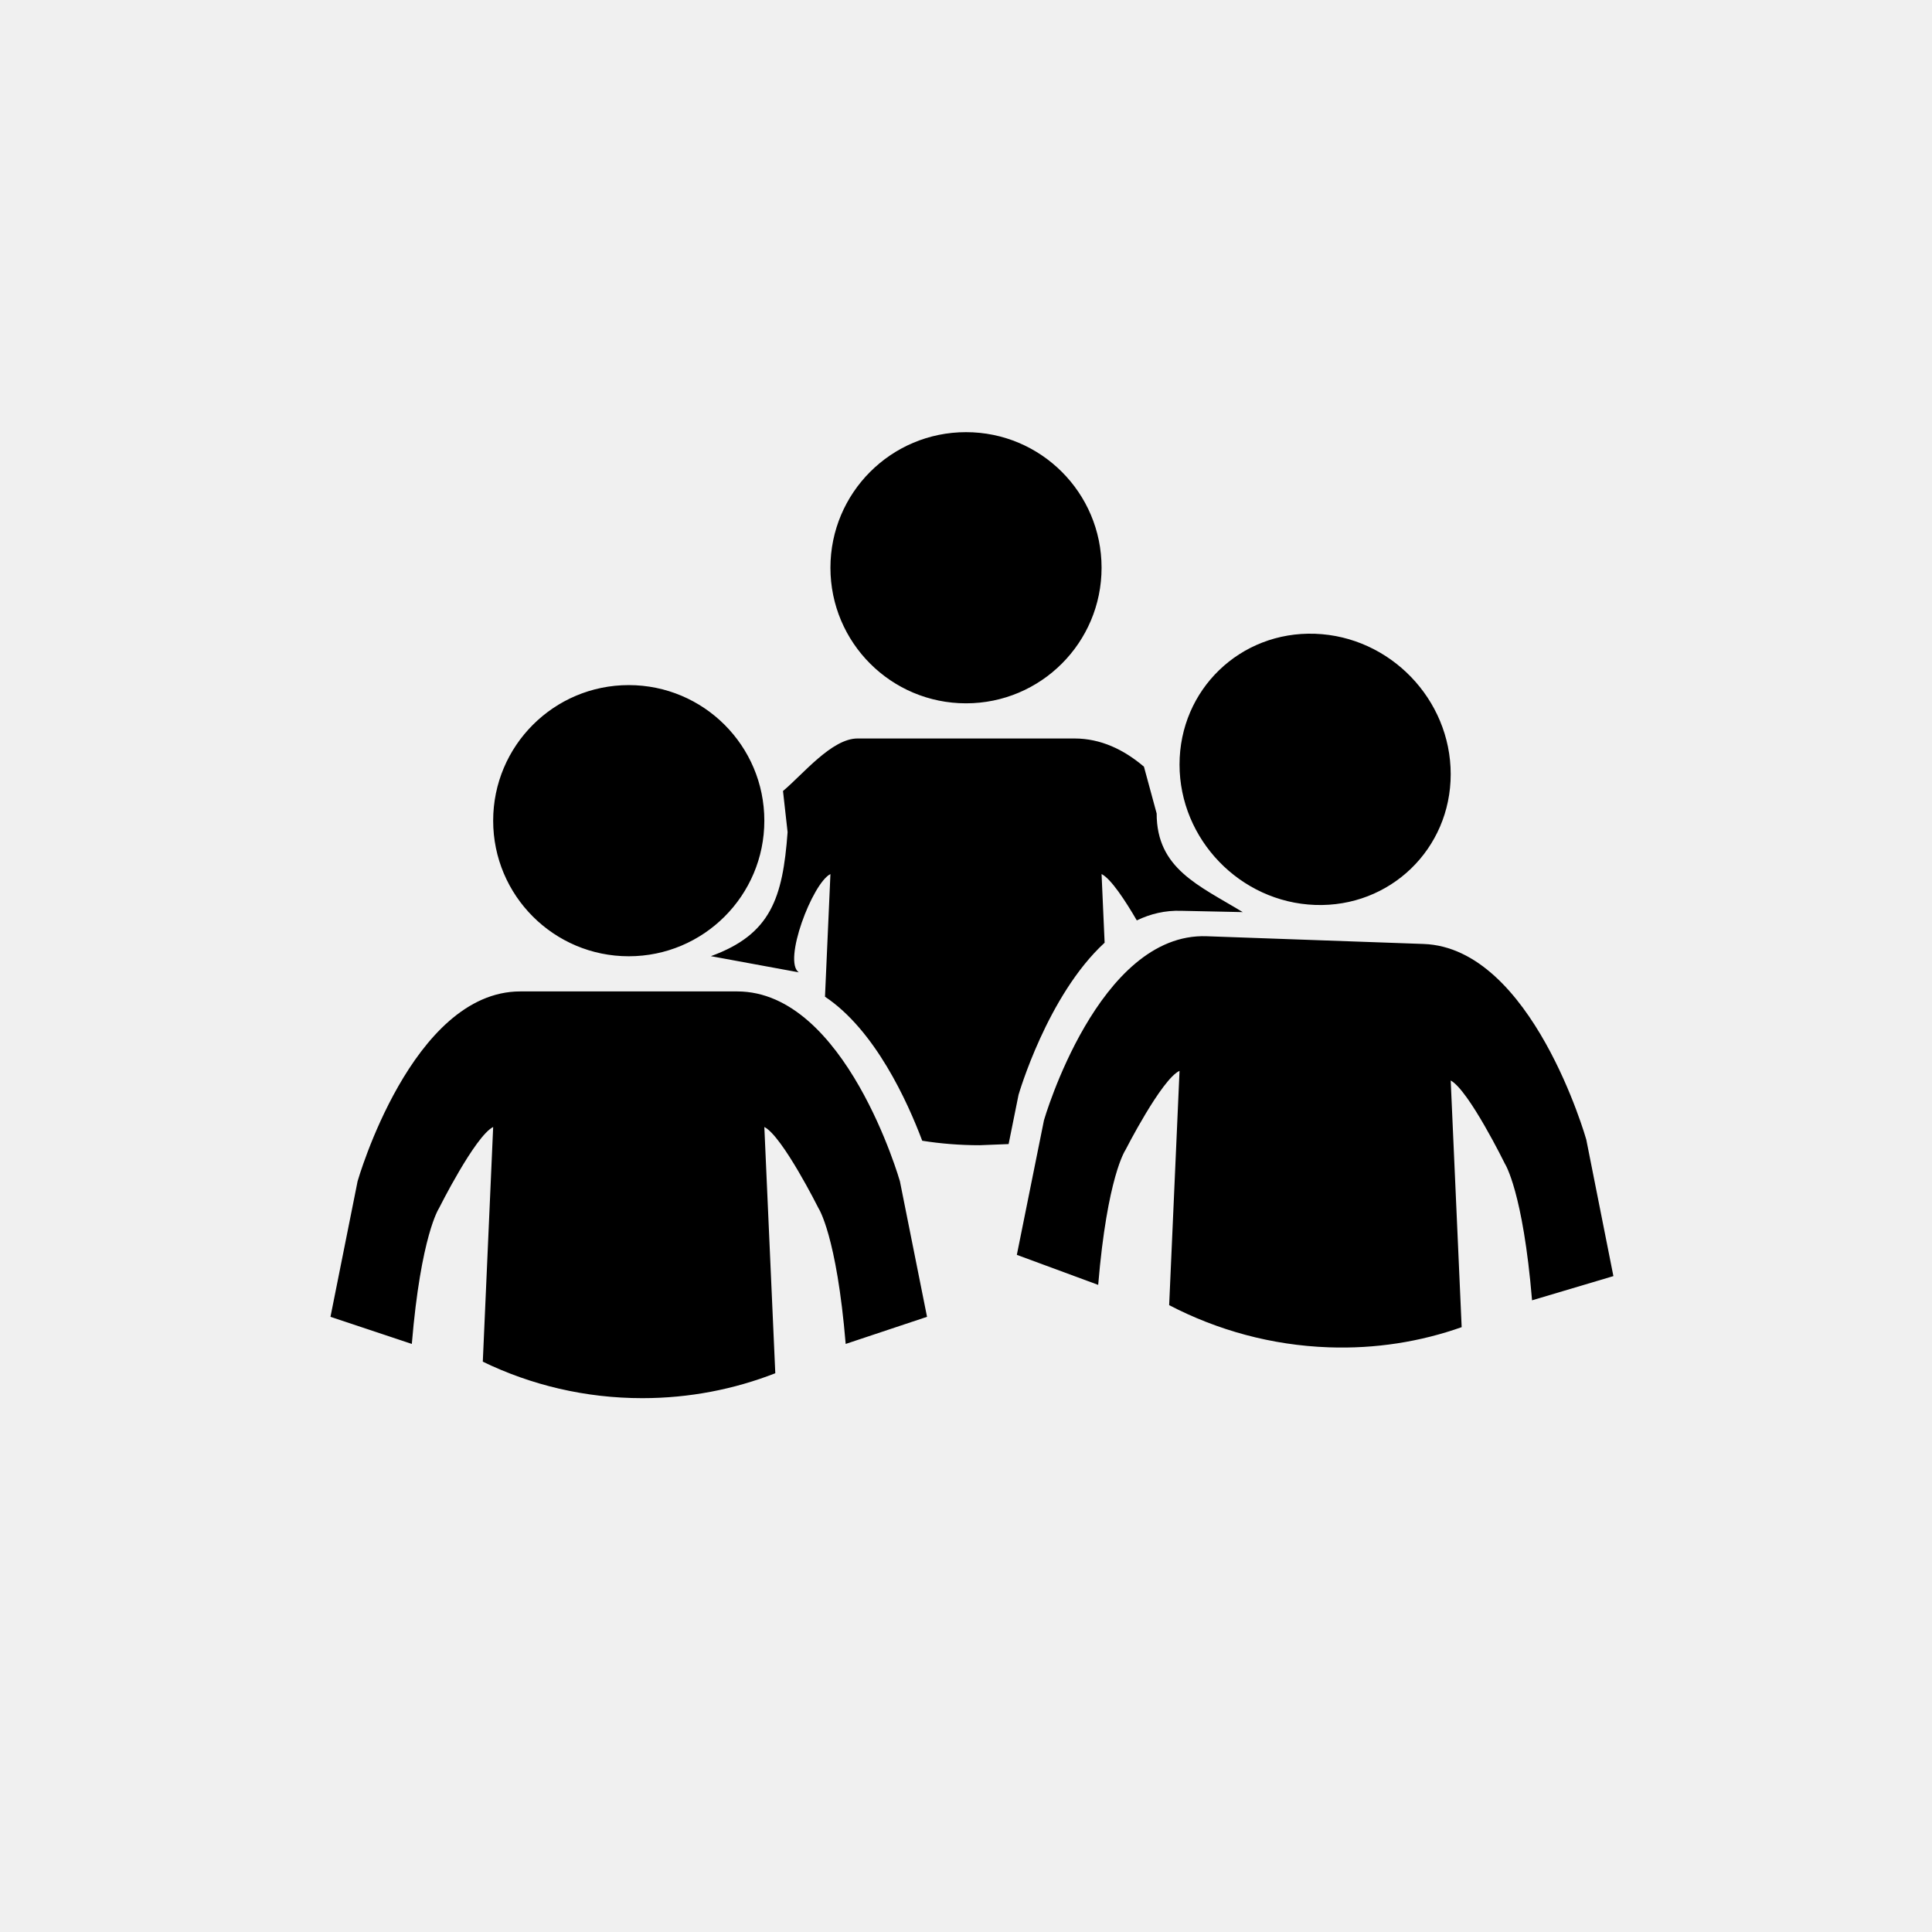
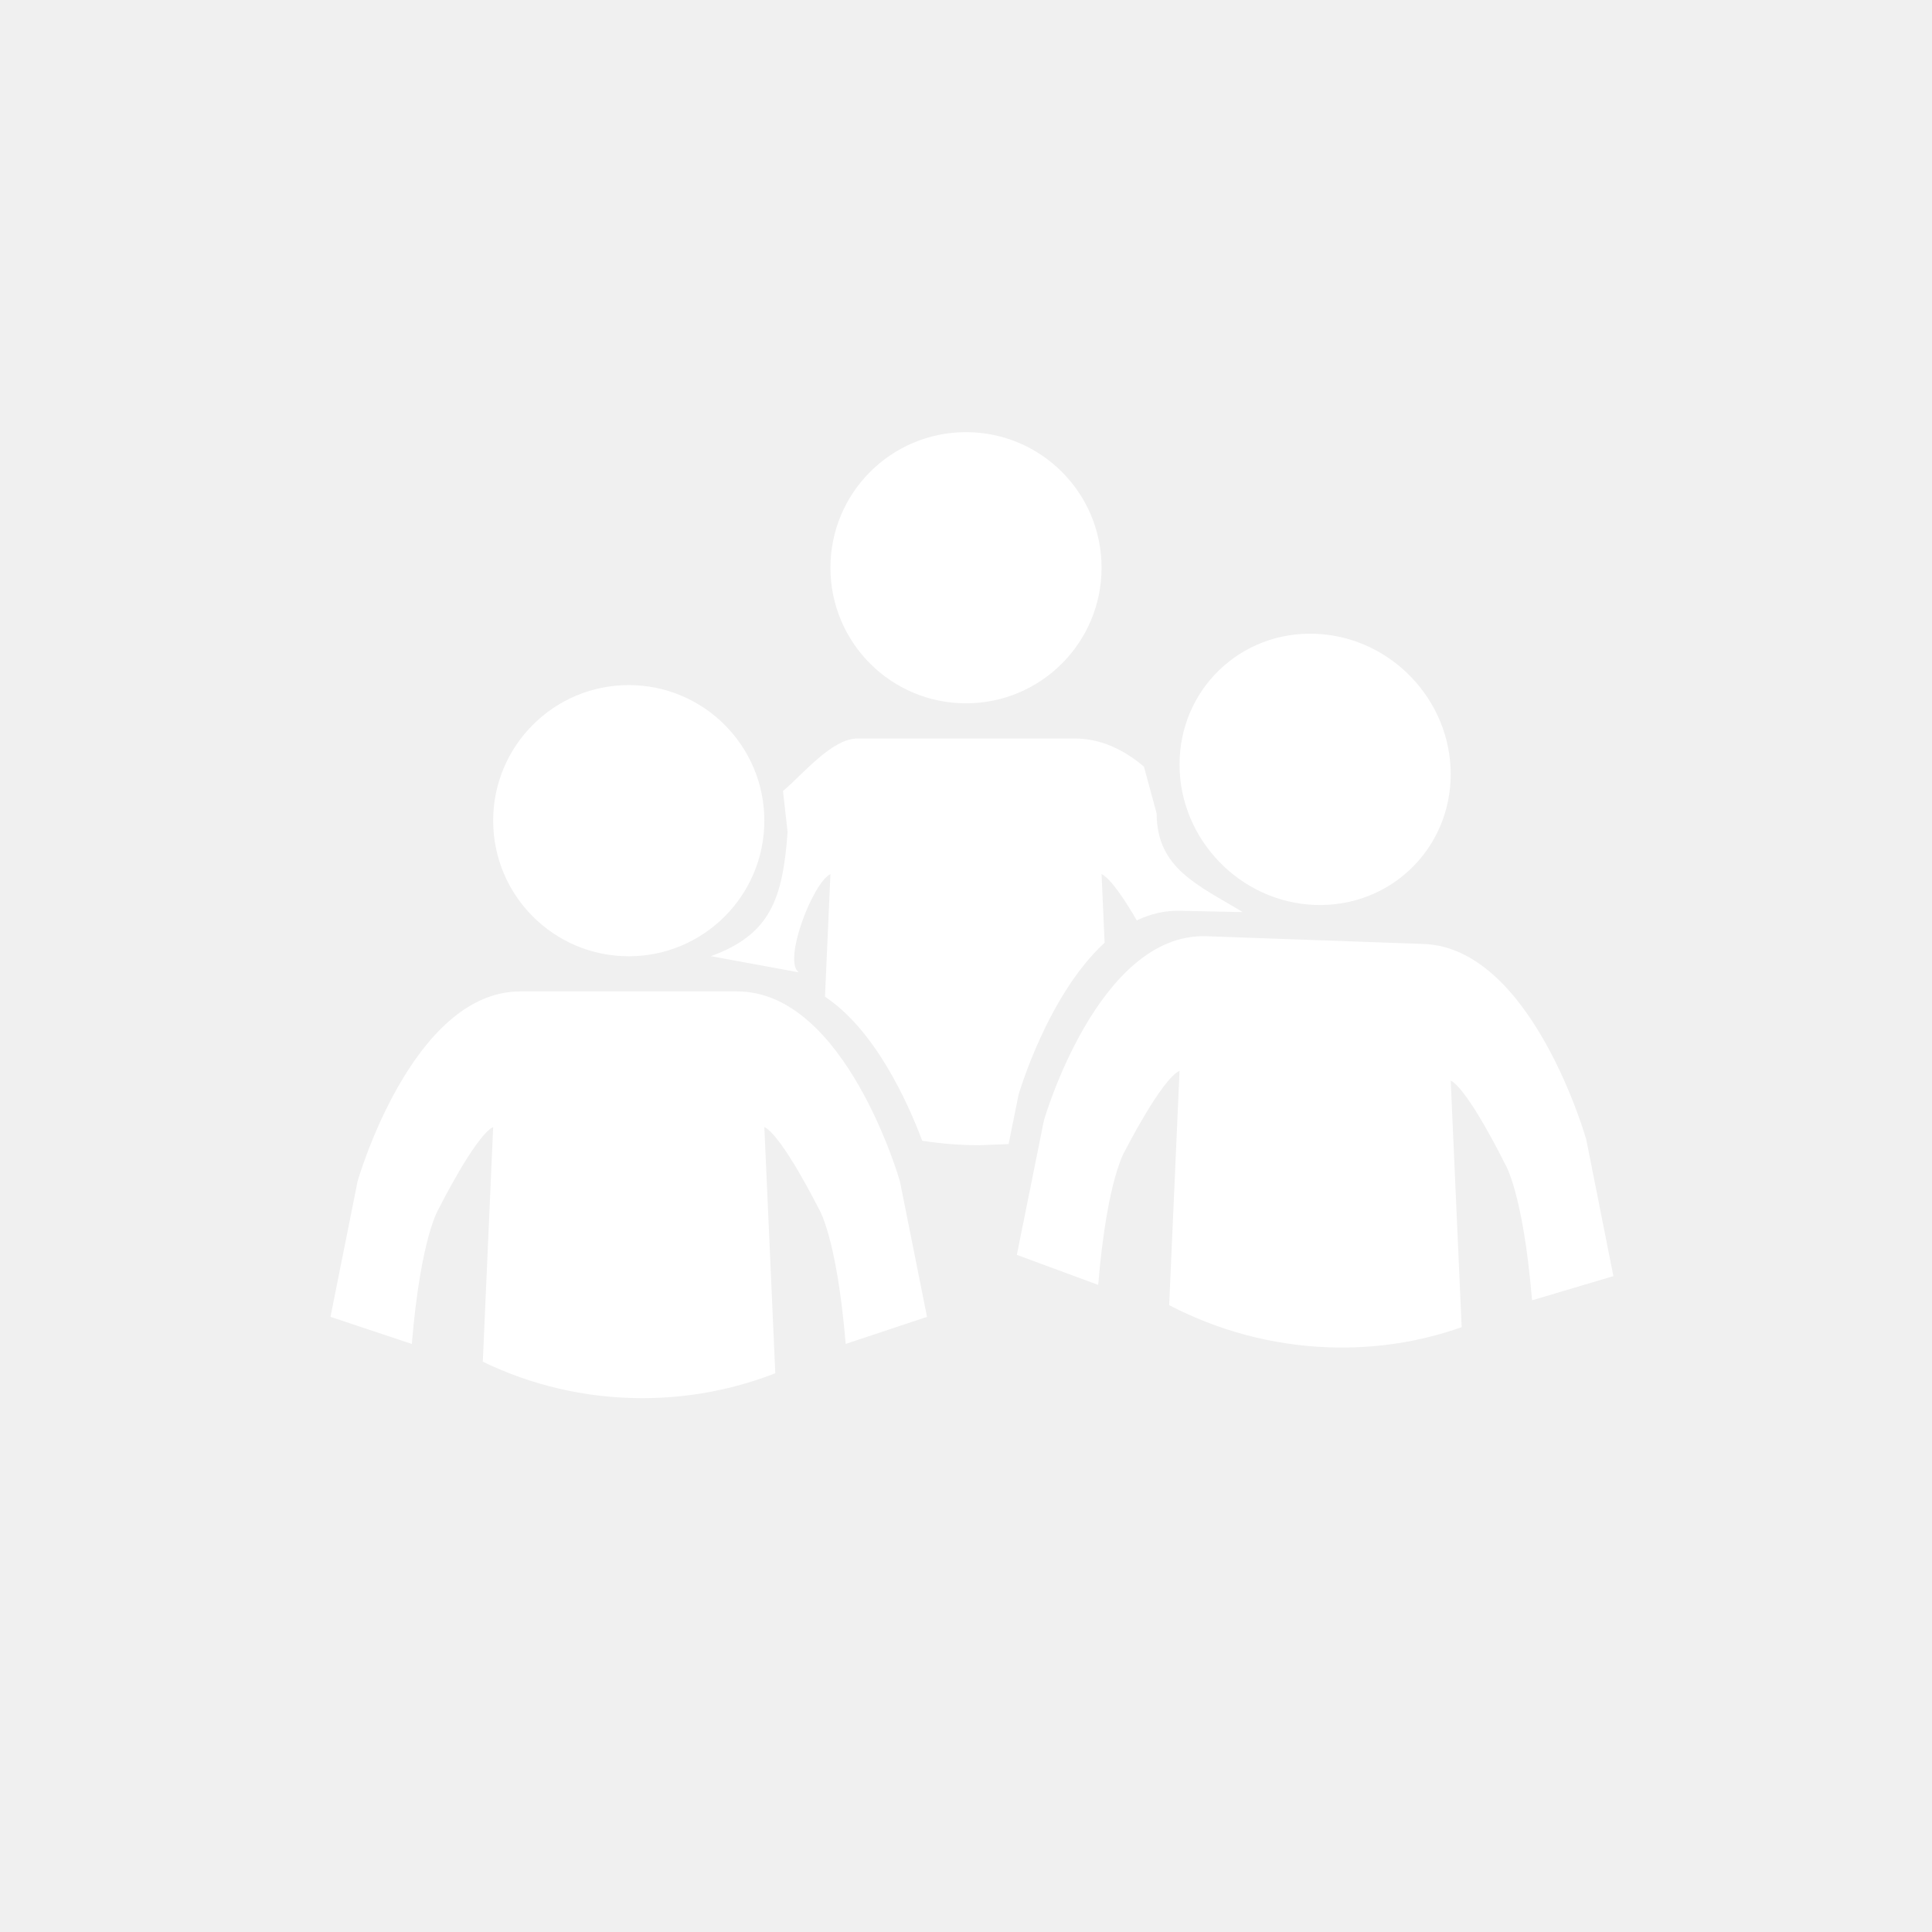
- <svg xmlns="http://www.w3.org/2000/svg" width="800px" height="800px" viewBox="0 0 76 76" version="1.1" baseProfile="full" enable-background="new 0 0 76.00 76.00" xml:space="preserve">
-   <path fill="#000000" fill-opacity="1" stroke-width="0.2" stroke-linejoin="round" d="M 38,17C 40.946,17 43.333,19.388 43.333,22.333C 43.333,25.279 40.946,27.667 38,27.667C 35.054,27.667 32.667,25.279 32.667,22.333C 32.667,19.388 35.054,17 38,17 Z M 32.667,34.383C 31.956,34.739 30.783,37.833 31.426,38.25L 27.964,37.613C 30.319,36.76 30.791,35.334 30.982,32.733L 30.801,31.116C 31.574,30.473 32.718,29.05 33.733,29.05L 42.267,29.05C 43.304,29.05 44.215,29.491 45,30.159L 45.5,32C 45.5,34.174 47.156,34.827 48.886,35.88L 46.467,35.829C 45.838,35.807 45.255,35.948 44.719,36.206C 44.264,35.425 43.703,34.568 43.333,34.383L 43.453,37.084C 41.196,39.157 40.067,43.068 40.067,43.068L 39.676,45.005L 38.533,45.05C 37.766,45.05 37.013,44.99 36.278,44.874C 35.693,43.321 34.418,40.516 32.453,39.208L 32.667,34.383 Z M 24.733,26.95C 27.679,26.95 30.067,29.338 30.067,32.283C 30.067,35.229 27.679,37.617 24.733,37.617C 21.788,37.617 19.4,35.229 19.4,32.283C 19.4,29.338 21.788,26.95 24.733,26.95 Z M 19.4,44.333C 18.689,44.689 17.267,47.533 17.267,47.533C 17.267,47.533 16.556,48.6 16.2,52.867L 13,51.8L 14.067,46.467C 14.067,46.467 16.2,39 20.467,39L 29,39C 33.267,39 35.4,46.467 35.4,46.467L 36.467,51.8L 33.267,52.867C 32.911,48.6 32.2,47.533 32.2,47.533C 32.2,47.533 30.778,44.689 30.067,44.333L 30.498,54.02C 28.876,54.653 27.112,55 25.267,55C 23.017,55 20.888,54.484 18.992,53.565L 19.4,44.333 Z M 51.733,24.931C 54.679,25.036 57.067,27.509 57.067,30.454C 57.067,33.4 54.679,35.703 51.733,35.598C 48.788,35.493 46.4,33.02 46.4,30.075C 46.4,27.129 48.788,24.826 51.733,24.931 Z M 46.4,42.124C 45.689,42.455 44.267,45.248 44.267,45.248C 44.267,45.248 43.556,46.29 43.2,50.544L 40,49.363L 41.067,44.068C 41.067,44.068 43.2,36.677 47.467,36.829L 56,37.133C 60.267,37.285 62.4,44.827 62.4,44.827L 63.467,50.199L 60.267,51.151C 59.911,46.872 59.2,45.78 59.2,45.78C 59.2,45.78 57.778,42.885 57.067,42.504L 57.498,52.207C 55.876,52.781 54.112,53.066 52.267,53C 50.017,52.92 47.888,52.328 45.992,51.341L 46.4,42.124 Z " />
+ <svg xmlns="http://www.w3.org/2000/svg" width="800px" height="800px" viewBox="0 0 76 76" version="1.1" baseProfile="full" enable-background="new 0 0 76.00 76.00" xml:space="preserve" transform="rotate(0) scale(1, 1)">
+   <path fill="#ffffff" fill-opacity="1" stroke-width="0.2" stroke-linejoin="round" d="M 38,17C 40.946,17 43.333,19.388 43.333,22.333C 43.333,25.279 40.946,27.667 38,27.667C 35.054,27.667 32.667,25.279 32.667,22.333C 32.667,19.388 35.054,17 38,17 Z M 32.667,34.383C 31.956,34.739 30.783,37.833 31.426,38.25L 27.964,37.613C 30.319,36.76 30.791,35.334 30.982,32.733L 30.801,31.116C 31.574,30.473 32.718,29.05 33.733,29.05L 42.267,29.05C 43.304,29.05 44.215,29.491 45,30.159L 45.5,32C 45.5,34.174 47.156,34.827 48.886,35.88L 46.467,35.829C 45.838,35.807 45.255,35.948 44.719,36.206C 44.264,35.425 43.703,34.568 43.333,34.383L 43.453,37.084C 41.196,39.157 40.067,43.068 40.067,43.068L 39.676,45.005L 38.533,45.05C 37.766,45.05 37.013,44.99 36.278,44.874C 35.693,43.321 34.418,40.516 32.453,39.208L 32.667,34.383 Z M 24.733,26.95C 27.679,26.95 30.067,29.338 30.067,32.283C 30.067,35.229 27.679,37.617 24.733,37.617C 21.788,37.617 19.4,35.229 19.4,32.283C 19.4,29.338 21.788,26.95 24.733,26.95 Z M 19.4,44.333C 18.689,44.689 17.267,47.533 17.267,47.533C 17.267,47.533 16.556,48.6 16.2,52.867L 13,51.8L 14.067,46.467C 14.067,46.467 16.2,39 20.467,39L 29,39C 33.267,39 35.4,46.467 35.4,46.467L 36.467,51.8L 33.267,52.867C 32.911,48.6 32.2,47.533 32.2,47.533C 32.2,47.533 30.778,44.689 30.067,44.333L 30.498,54.02C 28.876,54.653 27.112,55 25.267,55C 23.017,55 20.888,54.484 18.992,53.565L 19.4,44.333 Z M 51.733,24.931C 54.679,25.036 57.067,27.509 57.067,30.454C 57.067,33.4 54.679,35.703 51.733,35.598C 48.788,35.493 46.4,33.02 46.4,30.075C 46.4,27.129 48.788,24.826 51.733,24.931 Z M 46.4,42.124C 45.689,42.455 44.267,45.248 44.267,45.248C 44.267,45.248 43.556,46.29 43.2,50.544L 40,49.363L 41.067,44.068C 41.067,44.068 43.2,36.677 47.467,36.829L 56,37.133C 60.267,37.285 62.4,44.827 62.4,44.827L 63.467,50.199L 60.267,51.151C 59.911,46.872 59.2,45.78 59.2,45.78C 59.2,45.78 57.778,42.885 57.067,42.504L 57.498,52.207C 55.876,52.781 54.112,53.066 52.267,53C 50.017,52.92 47.888,52.328 45.992,51.341L 46.4,42.124 Z " />
</svg>
